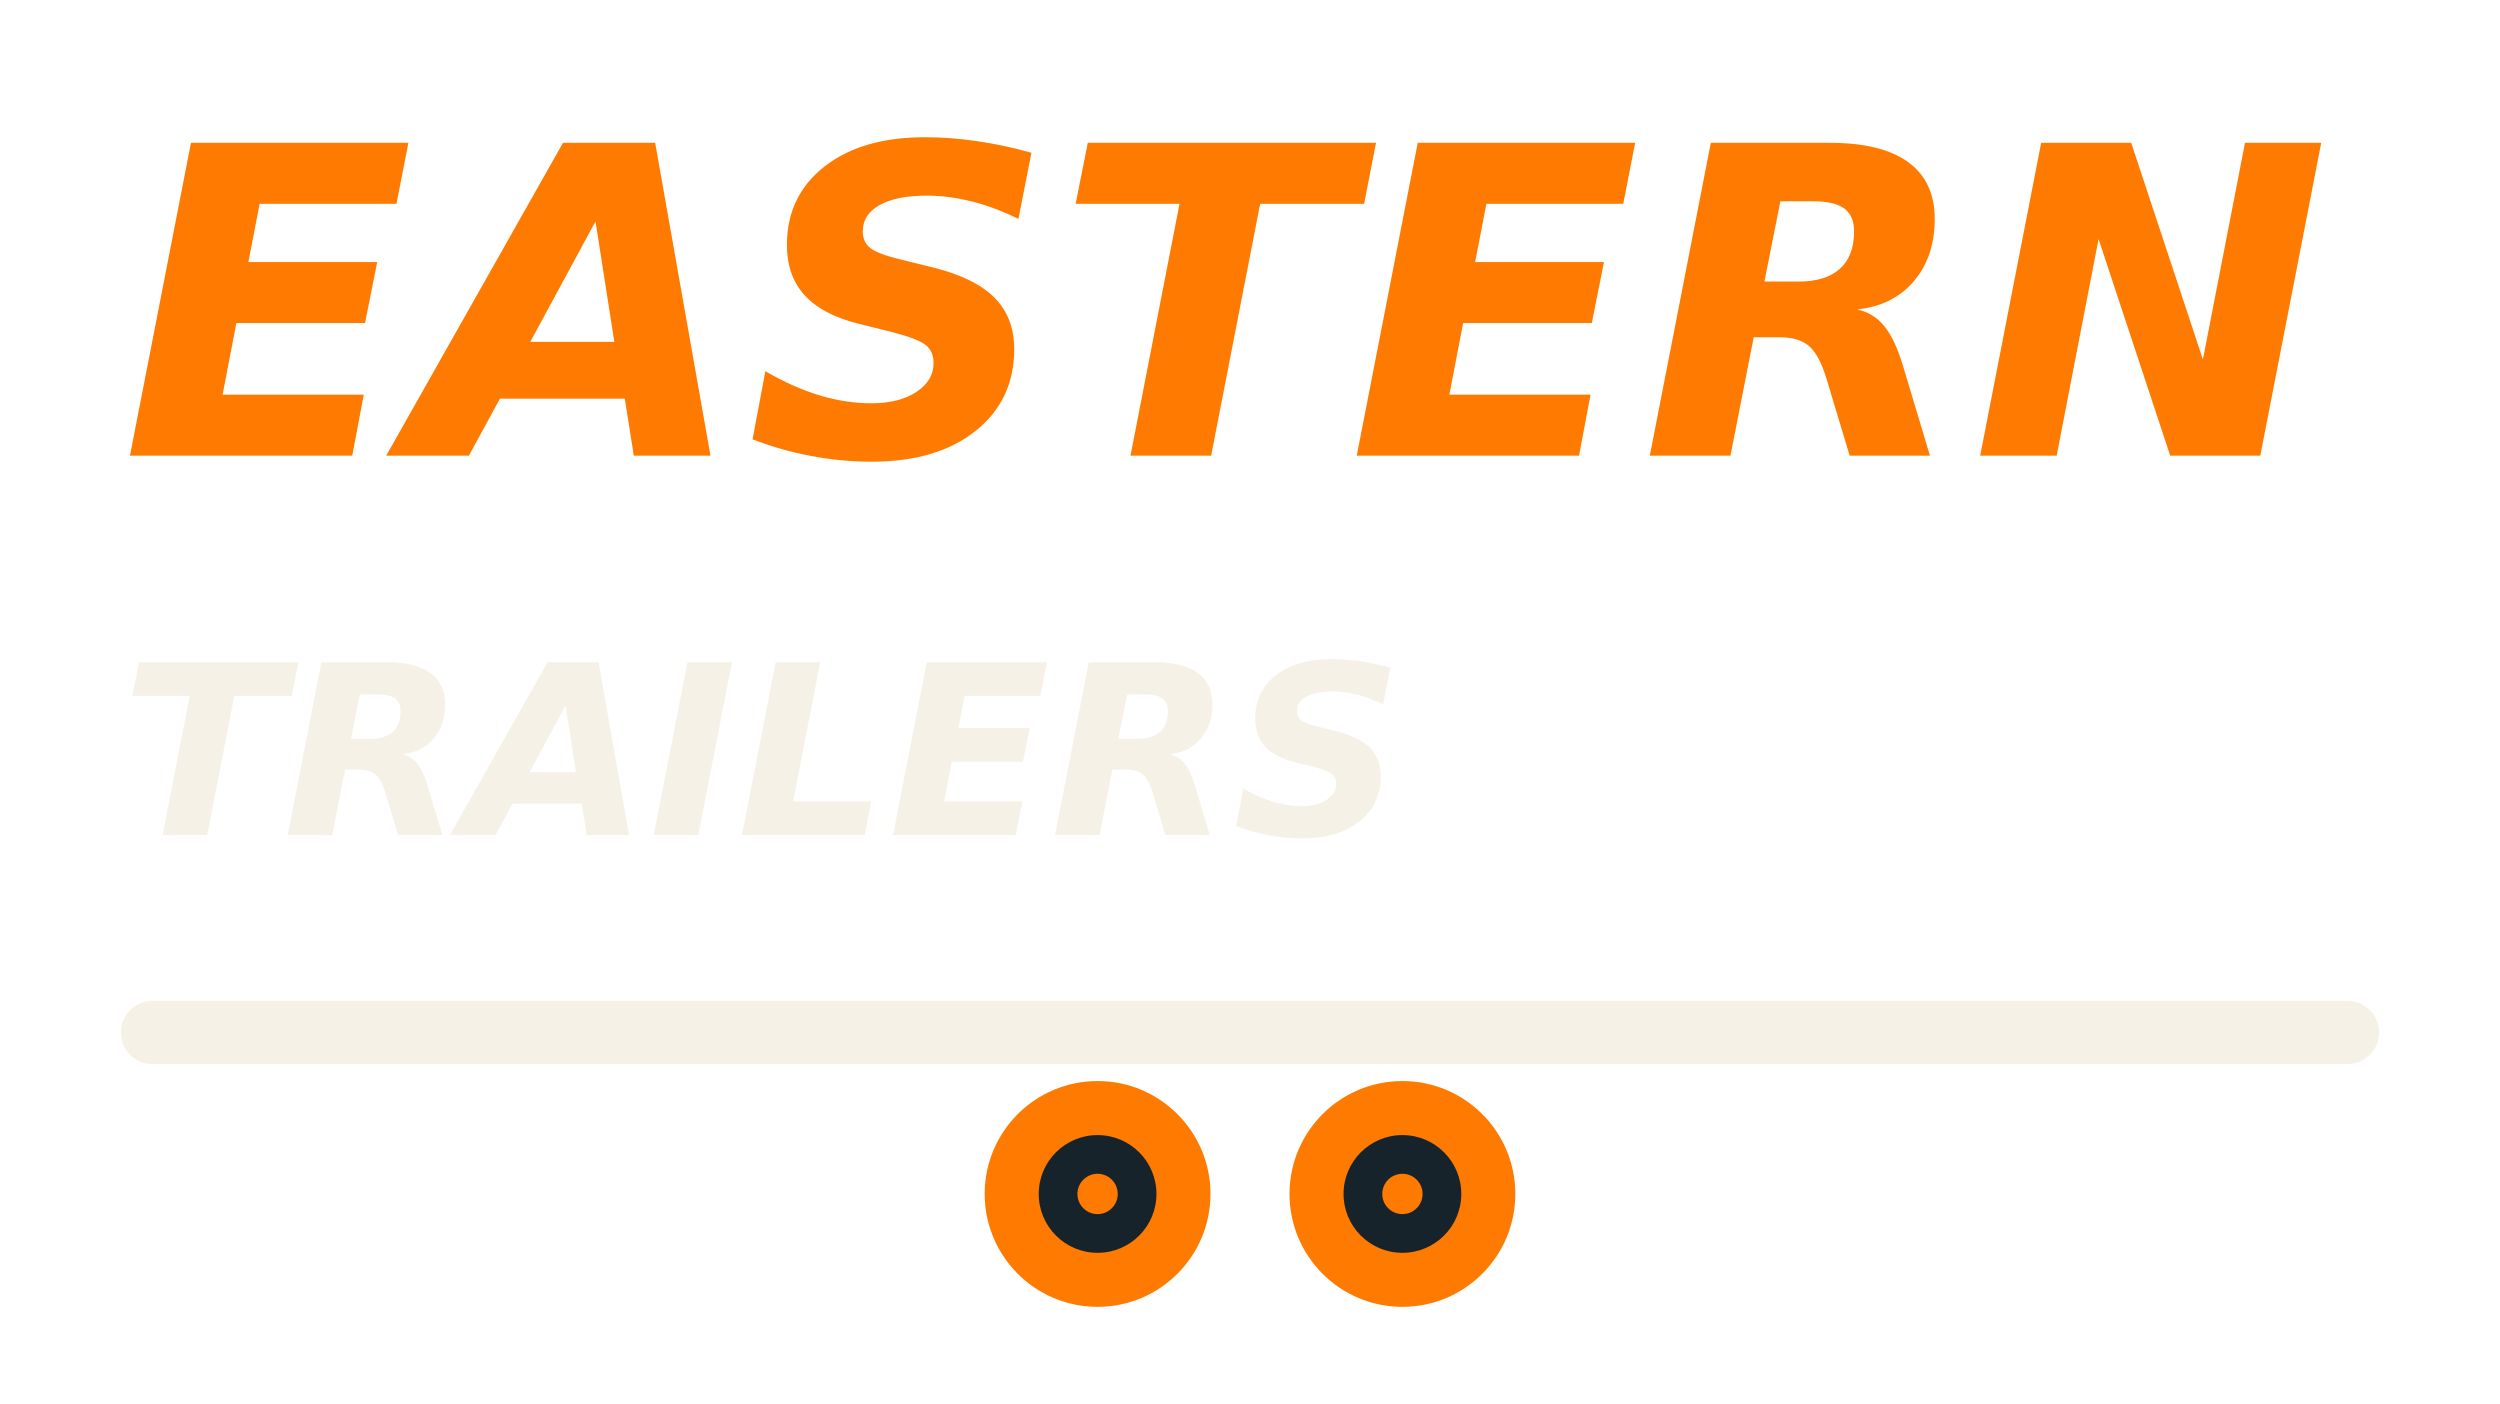
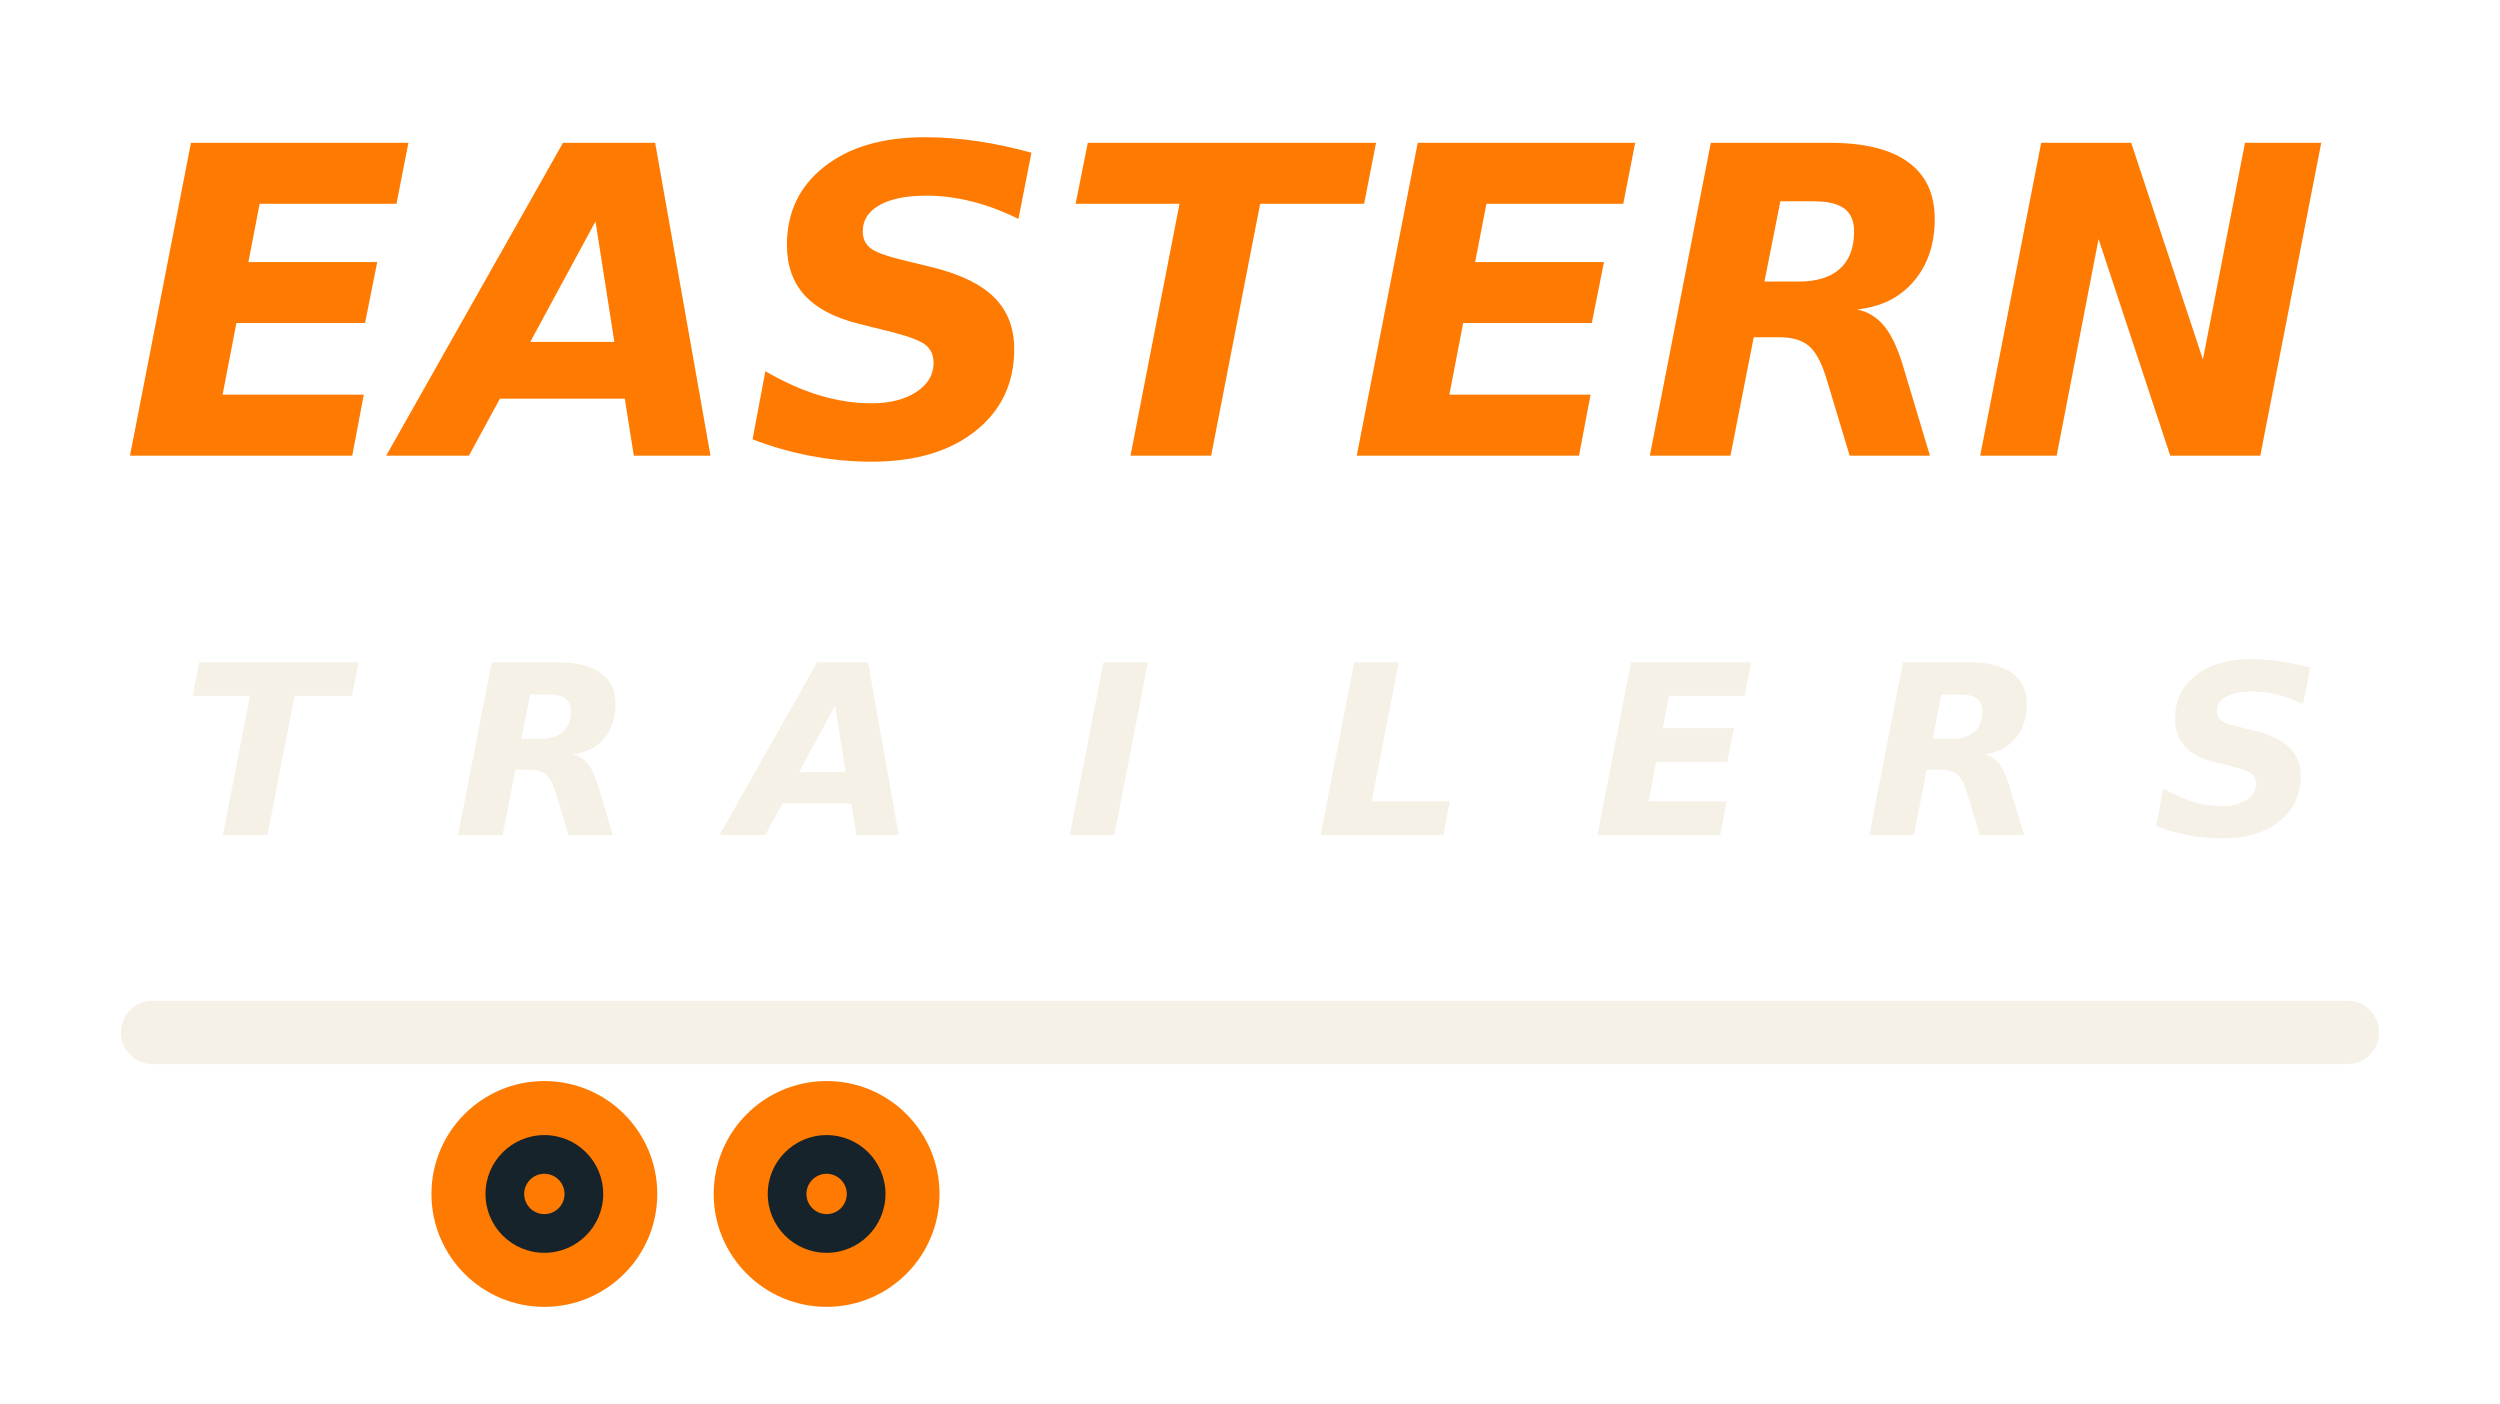
<svg xmlns="http://www.w3.org/2000/svg" viewBox="0 0 620 348" width="620" height="348">
  <text x="30" y="113.0" font-family="DejaVu Sans" font-weight="900" font-size="106.4" fill="#FF7A00" textLength="560" lengthAdjust="spacingAndGlyphs" font-style="italic">EASTERN</text>
-   <text x="30" y="207.1" font-family="DejaVu Sans" font-weight="900" font-size="58.8" fill="#F6F1E7" textLength="560" lengthAdjust="spacing" font-style="italic">TRAILERS</text>
+   <text x="65.0" y="207.1" text-anchor="middle" font-family="DejaVu Sans" font-weight="900" font-size="58.8" fill="#F6F1E7" font-style="italic">T</text>
+   <text x="135.0" y="207.1" text-anchor="middle" font-family="DejaVu Sans" font-weight="900" font-size="58.8" fill="#F6F1E7" font-style="italic">R</text>
+   <text x="205.0" y="207.1" text-anchor="middle" font-family="DejaVu Sans" font-weight="900" font-size="58.8" fill="#F6F1E7" font-style="italic">A</text>
+   <text x="275.0" y="207.1" text-anchor="middle" font-family="DejaVu Sans" font-weight="900" font-size="58.8" fill="#F6F1E7" font-style="italic">I</text>
+   <text x="345.0" y="207.1" text-anchor="middle" font-family="DejaVu Sans" font-weight="900" font-size="58.8" fill="#F6F1E7" font-style="italic">L</text>
+   <text x="415.0" y="207.1" text-anchor="middle" font-family="DejaVu Sans" font-weight="900" font-size="58.8" fill="#F6F1E7" font-style="italic">E</text>
+   <text x="485.0" y="207.1" text-anchor="middle" font-family="DejaVu Sans" font-weight="900" font-size="58.8" fill="#F6F1E7" font-style="italic">R</text>
+   <text x="555.0" y="207.1" text-anchor="middle" font-family="DejaVu Sans" font-weight="900" font-size="58.8" fill="#F6F1E7" font-style="italic">S</text>
  <rect x="30" y="248.2" width="560" height="15.7" rx="7.8" fill="#F6F1E7" />
-   <circle cx="272.2" cy="296.1" r="28.0" fill="#FF7A00" />
-   <circle cx="272.2" cy="296.1" r="14.6" fill="#17232b" />
-   <circle cx="272.2" cy="296.1" r="5.0" fill="#FF7A00" />
-   <circle cx="347.8" cy="296.1" r="28.0" fill="#FF7A00" />
-   <circle cx="347.8" cy="296.1" r="14.6" fill="#17232b" />
-   <circle cx="347.8" cy="296.1" r="5.0" fill="#FF7A00" />
+   <circle cx="135.0" cy="296.1" r="28.0" fill="#FF7A00" />
+   <circle cx="135.0" cy="296.1" r="14.6" fill="#17232b" />
+   <circle cx="135.0" cy="296.1" r="5.0" fill="#FF7A00" />
+   <circle cx="205.0" cy="296.1" r="28.0" fill="#FF7A00" />
+   <circle cx="205.0" cy="296.1" r="14.6" fill="#17232b" />
+   <circle cx="205.0" cy="296.1" r="5.0" fill="#FF7A00" />
</svg>
